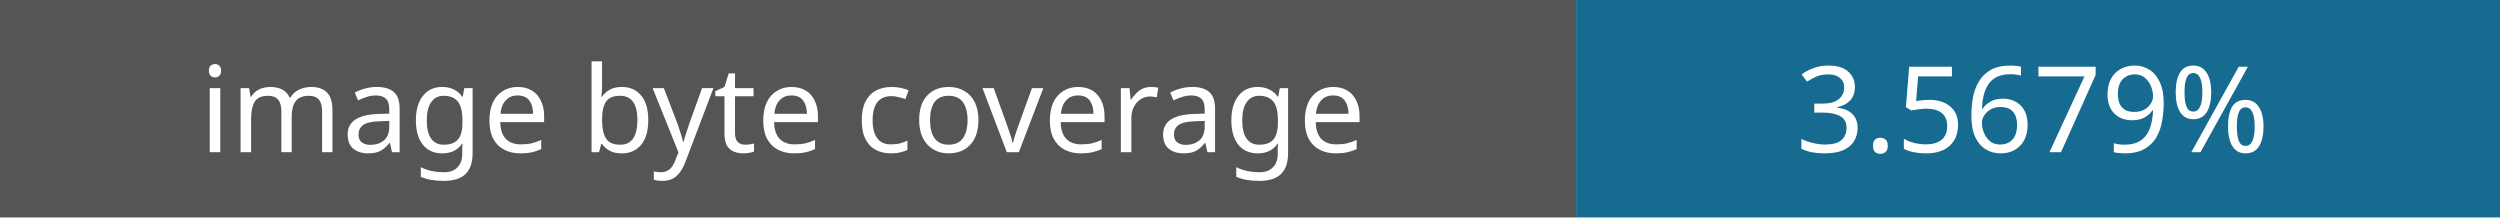
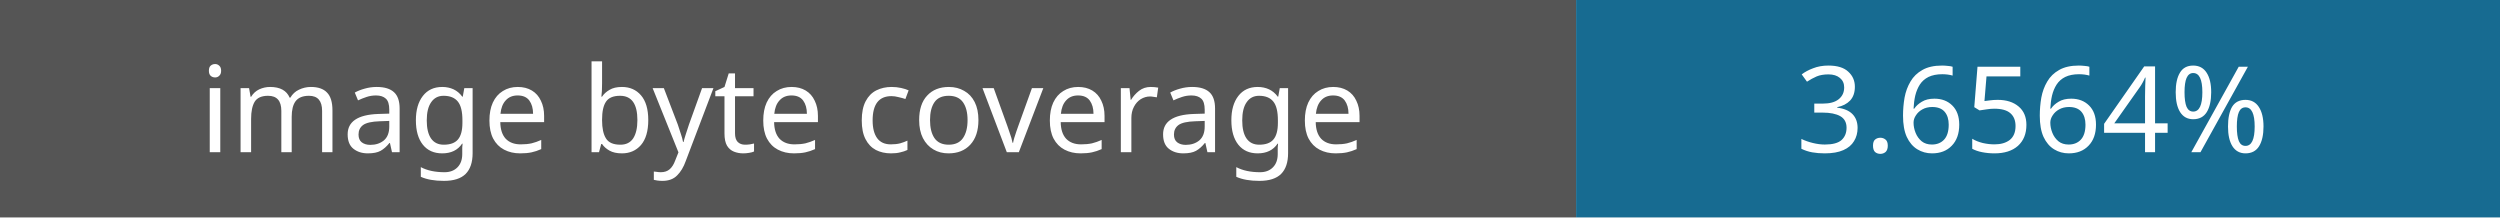
- <svg xmlns="http://www.w3.org/2000/svg" width="230" height="20" role="img" aria-label="Image coverage: 3.5679%">
+ <svg xmlns="http://www.w3.org/2000/svg" width="230" height="20" role="img" aria-label="Image coverage: 3.6564%">
  <rect width="145" height="20" fill="#555" />
  <rect x="145" width="85" height="20" fill="#176b91" />
  <g fill="#fff" font-family="Verdana,sans-serif" font-size="11" text-anchor="middle">
    <text x="72" y="14">image byte coverage</text>
-     <text x="187" y="14">3.5679%</text>
+     <text x="187" y="14">3.6564%</text>
  </g>
</svg>
